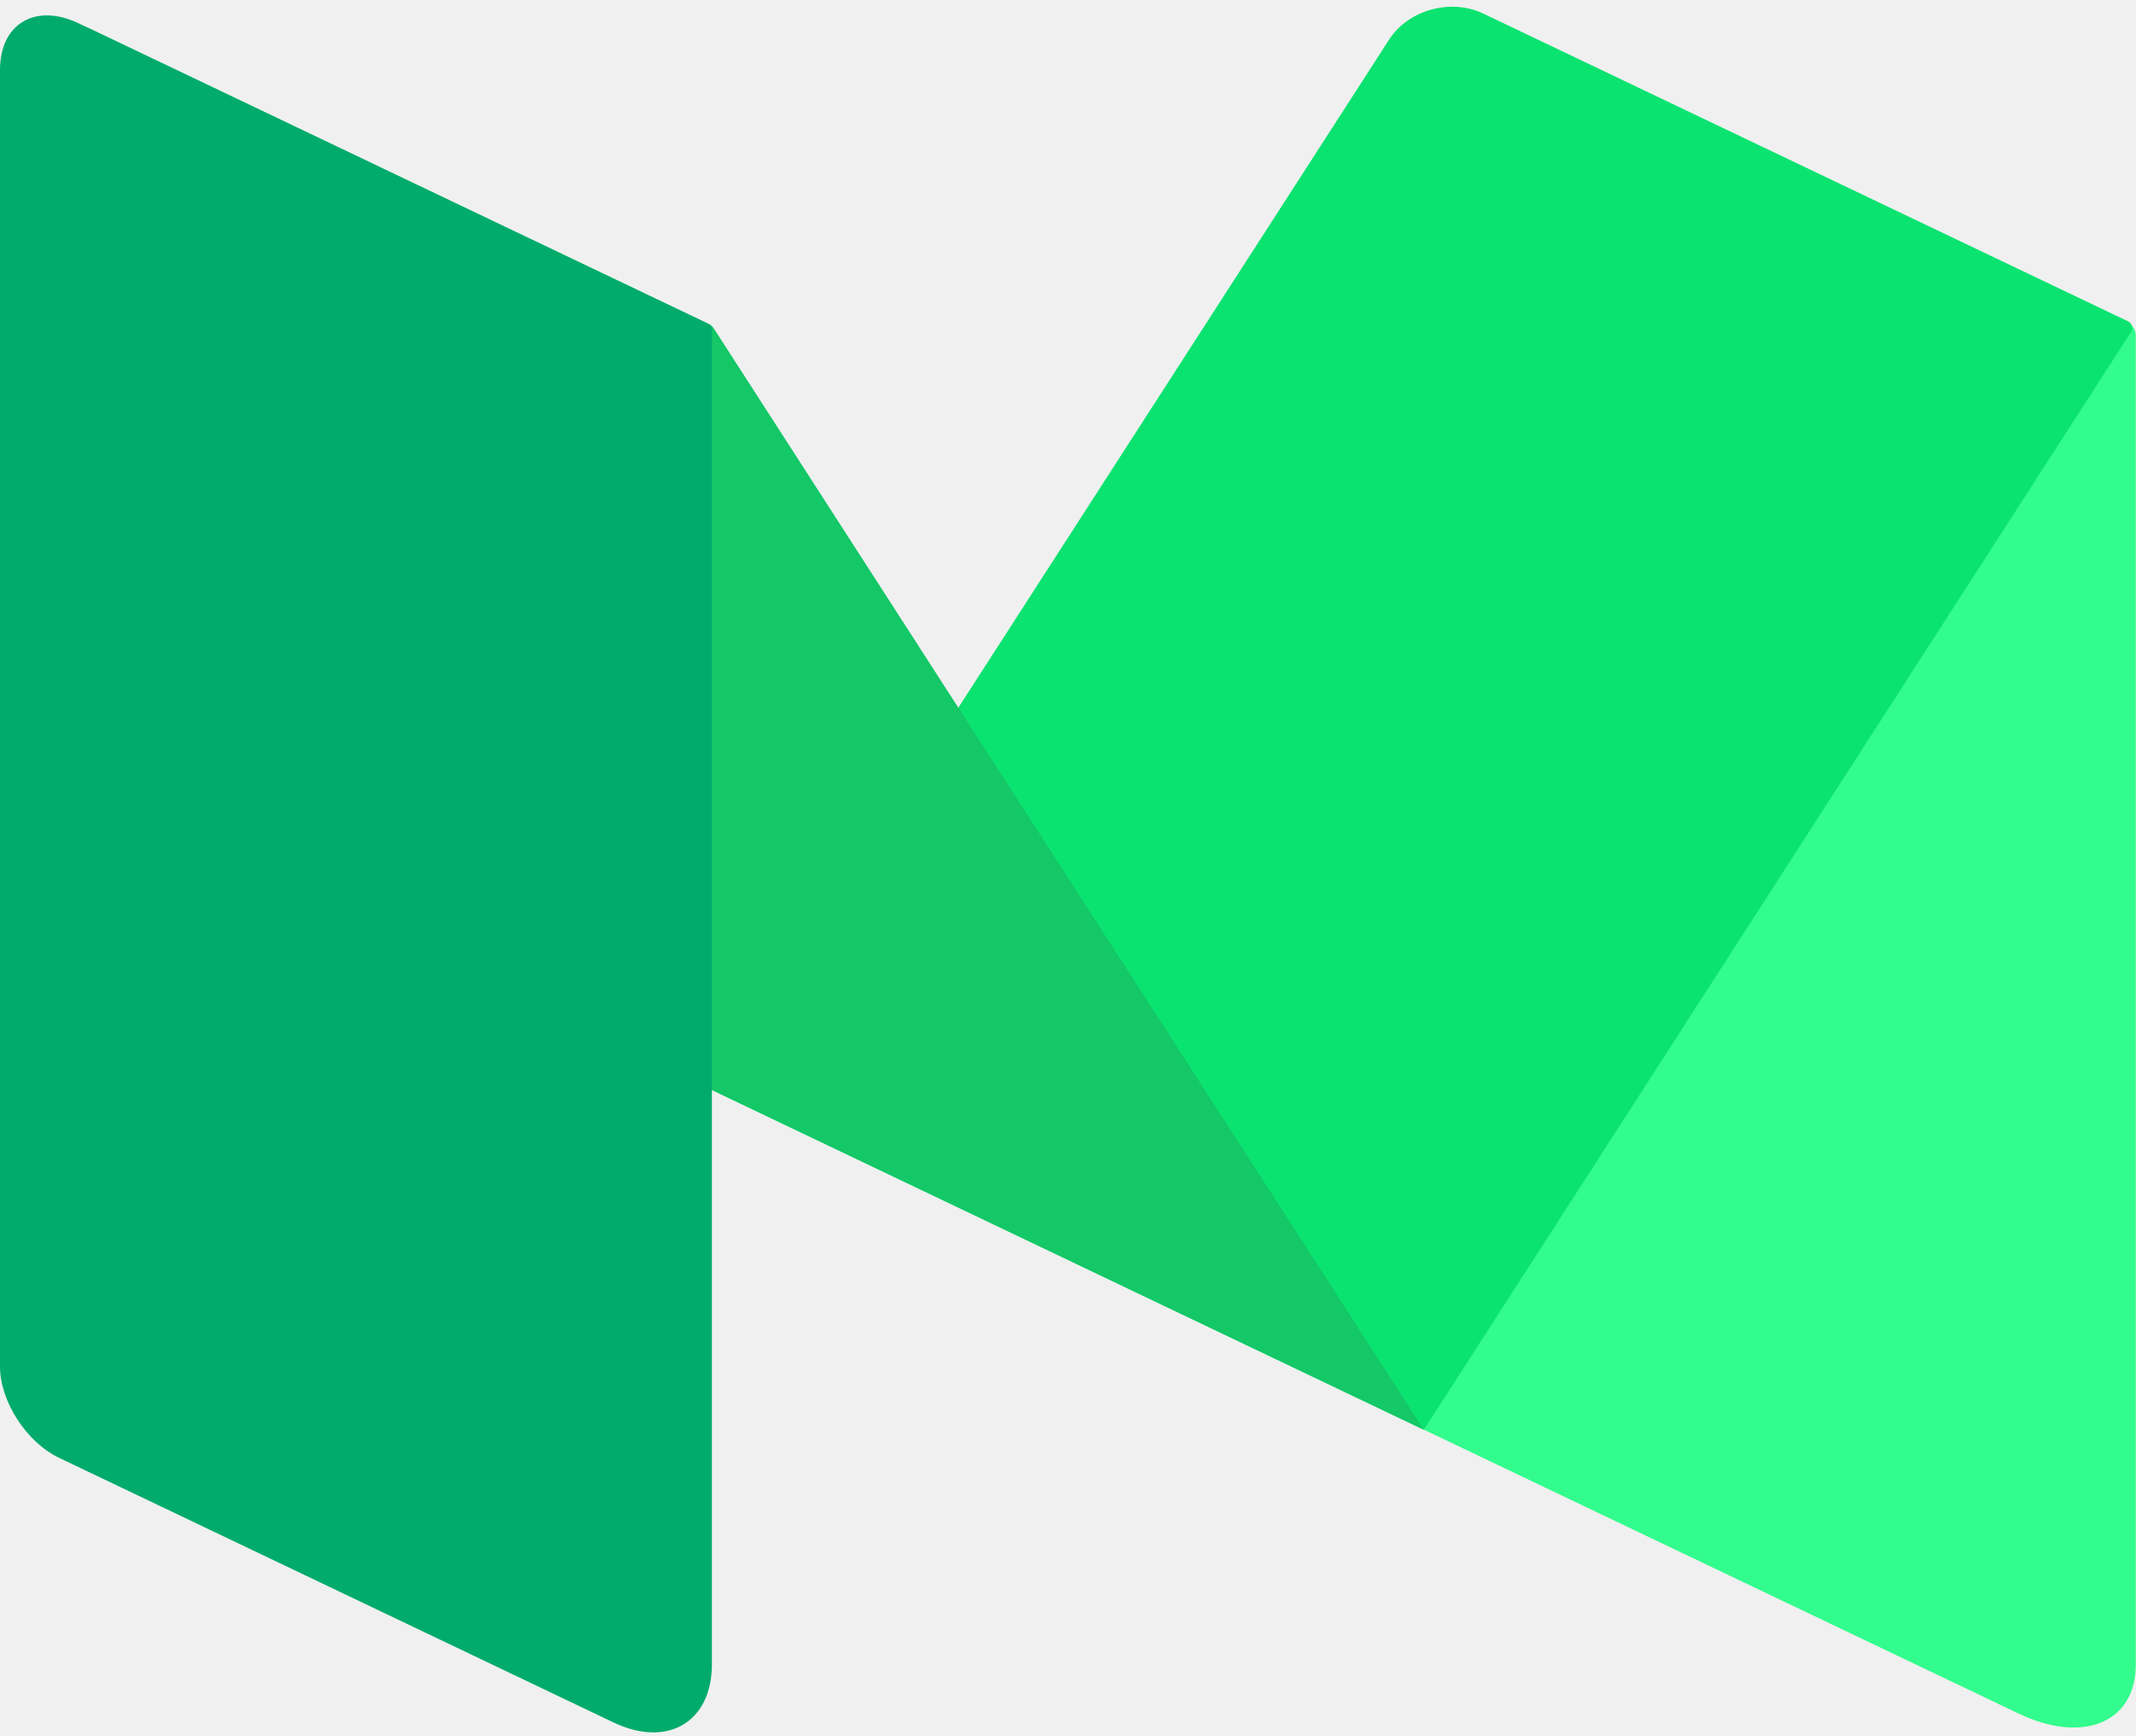
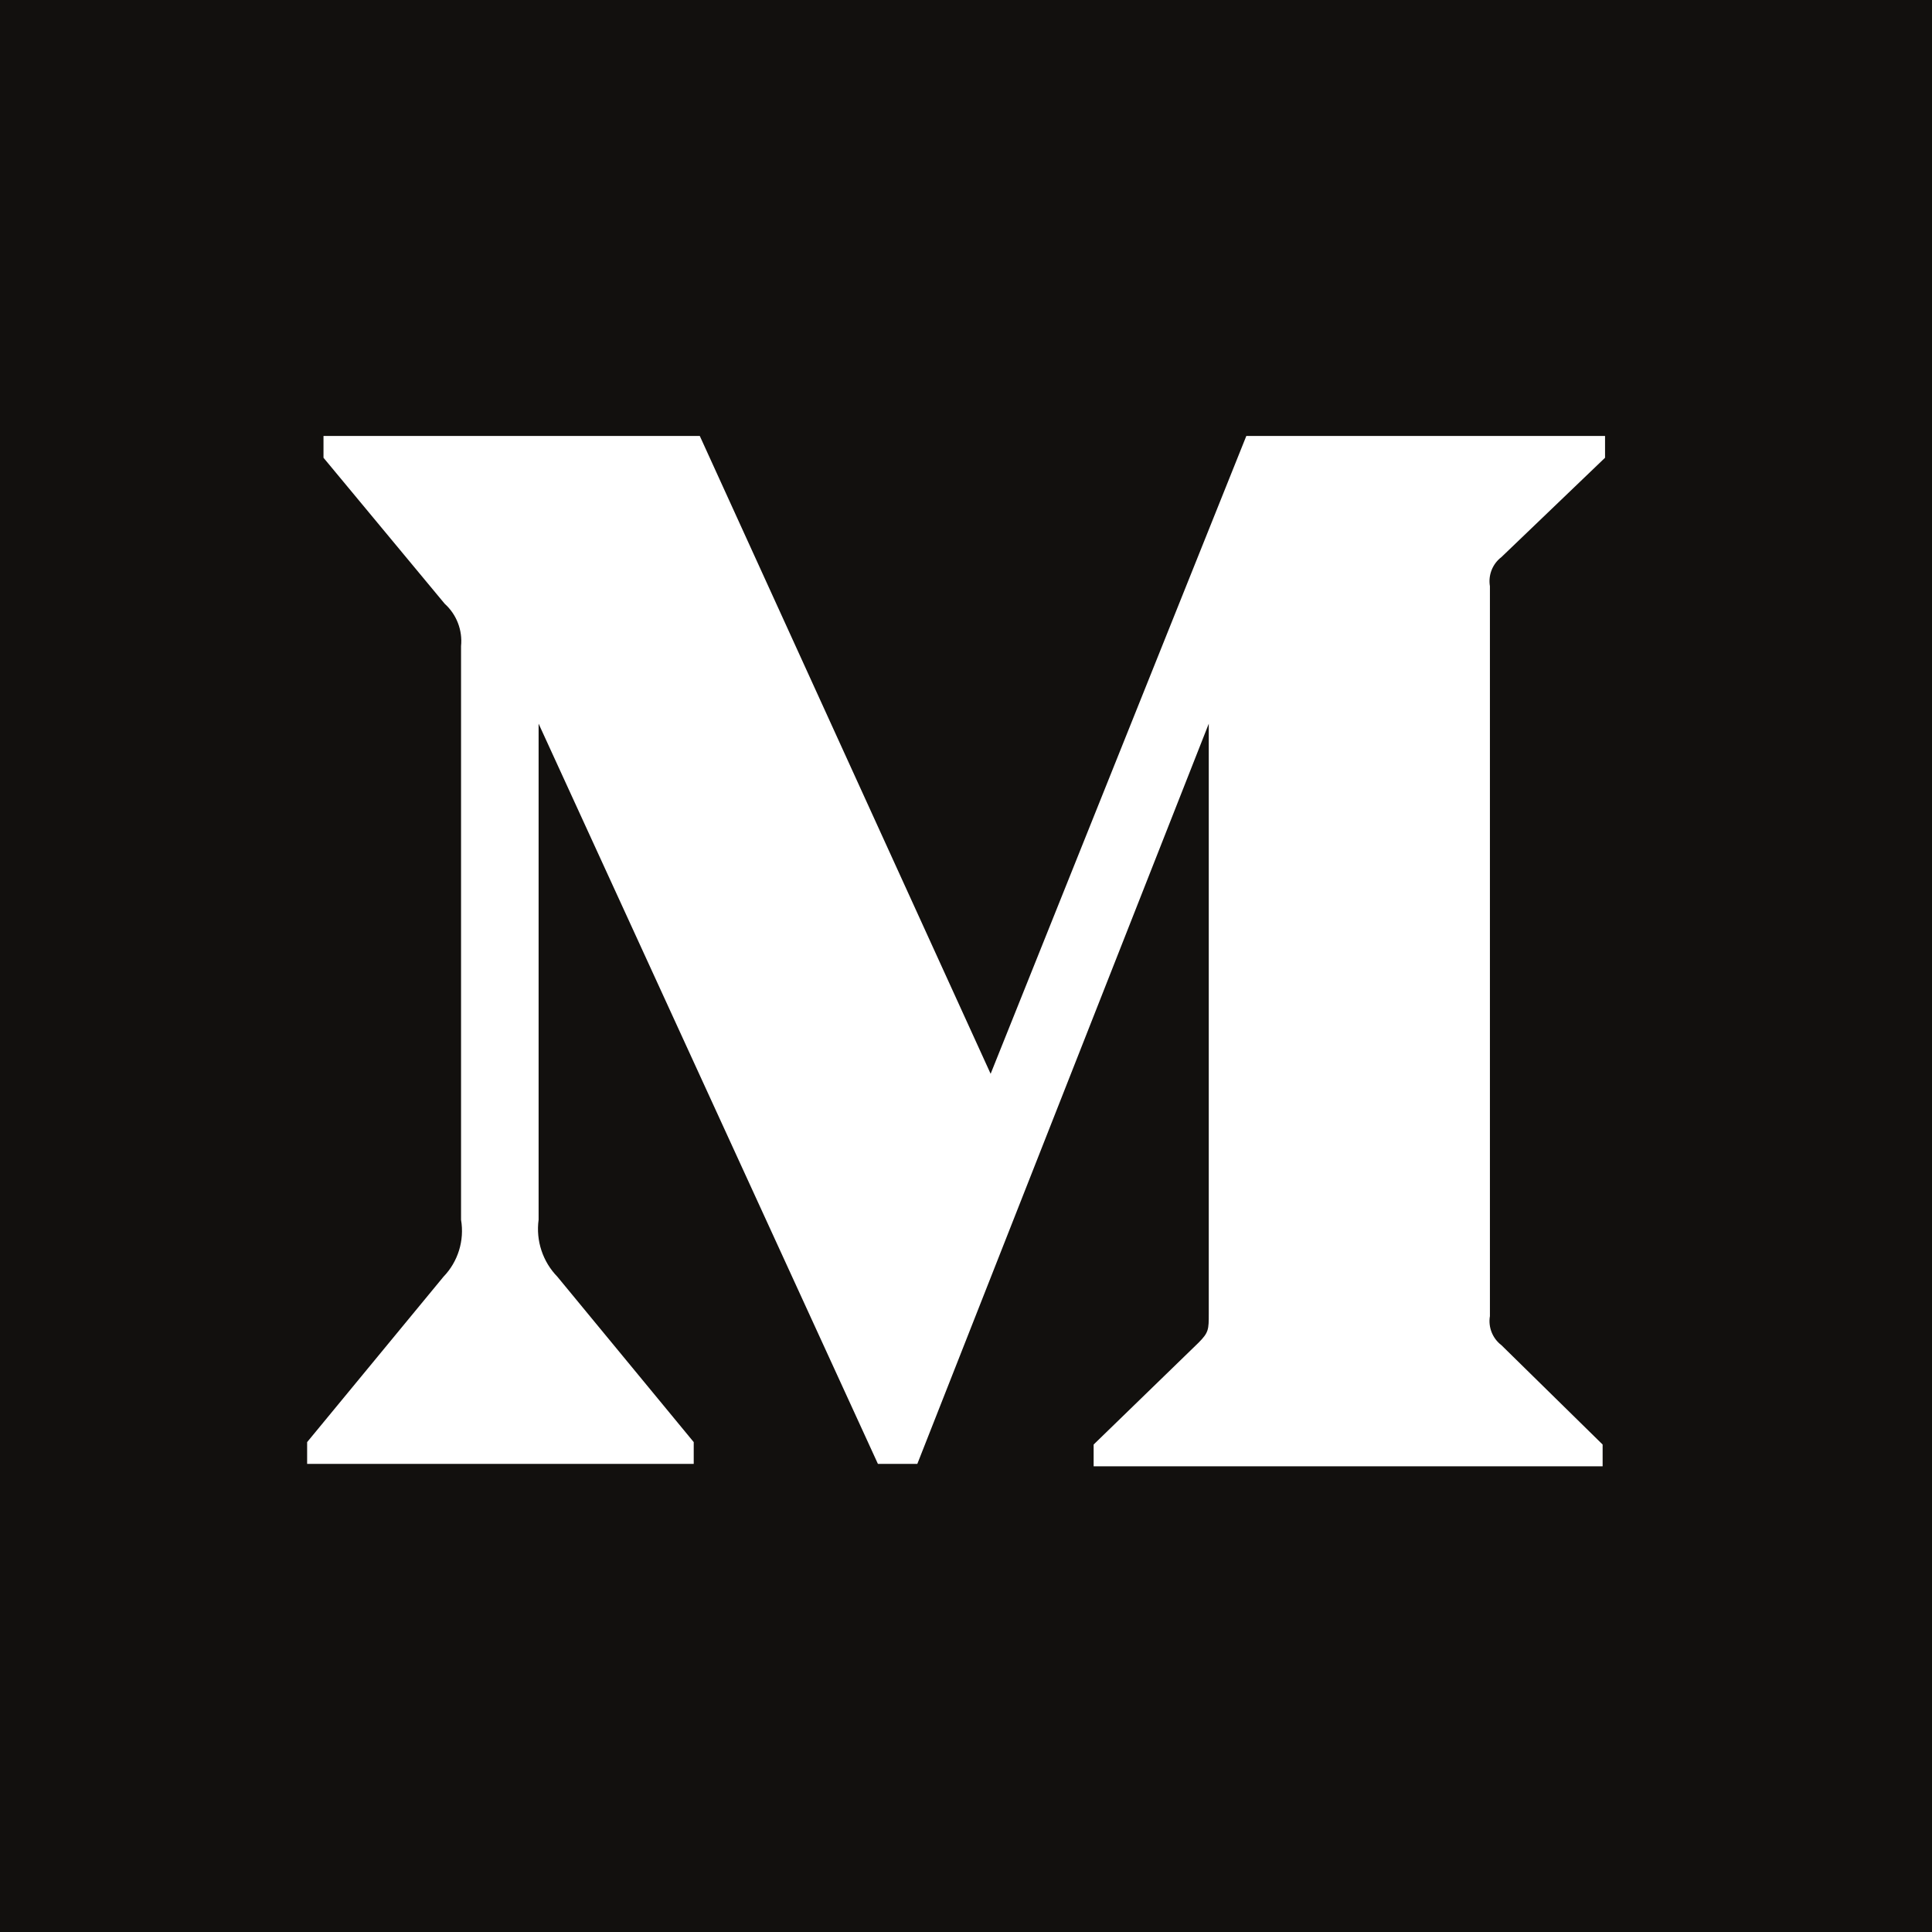
- <svg xmlns="http://www.w3.org/2000/svg" width="256px" height="208px" viewBox="0 0 256 208" version="1.1" preserveAspectRatio="xMidYMid">
+ <svg xmlns="http://www.w3.org/2000/svg" width="256px" height="256px" viewBox="0 0 256 256" version="1.1" preserveAspectRatio="xMidYMid">
  <g>
-     <path d="M177.735,1.676 C173.838,-0.182 170.651,1.693 170.651,5.854 L170.651,171.361 L241.794,205.322 C249.622,209.121 255.972,206.478 255.972,199.542 L255.972,40.179 C255.972,39.519 255.559,38.941 254.948,38.61 L177.743,1.784 L177.743,1.701 L177.735,1.676 L177.735,1.676 Z" fill="#32FC8D" />
-     <path d="M85.321,130.636 L166.489,4.74 C168.784,1.189 173.838,-0.215 177.719,1.602 L255.039,38.511 C255.534,38.759 255.716,39.337 255.427,39.75 L170.642,171.377 L85.321,130.653 L85.321,130.636 L85.321,130.636 Z" fill="#0BE370" />
-     <path d="M11.808,3.922 C5.318,0.826 3.113,3.129 6.919,9.042 L85.321,130.636 L170.642,171.361 L85.511,39.304 C85.387,39.114 85.214,38.957 85.016,38.858 L11.808,3.93 L11.808,3.922 L11.808,3.922 Z" fill="#14C767" />
-     <path d="M85.321,199.476 C85.321,206.412 80.012,209.55 73.513,206.445 L7.085,174.738 C3.187,172.888 0,167.967 0,163.797 L0,8.381 C0,2.832 4.252,0.322 9.454,2.807 L84.867,38.809 C85.148,38.932 85.321,39.205 85.321,39.502 L85.321,199.443 L85.321,199.476 L85.321,199.476 Z" fill="#00AB6C" />
+     <rect fill="#12100E" x="0" y="0" width="256" height="256" />
+     <path d="M61.091,85.617 C61.305,83.505 60.499,81.419 58.923,79.998 L42.865,60.654 L42.865,57.764 L92.725,57.764 L131.264,142.285 L165.146,57.764 L212.677,57.764 L212.677,60.654 L198.947,73.817 C197.764,74.72 197.177,76.203 197.422,77.67 L197.422,174.391 C197.177,175.859 197.764,177.342 198.947,178.244 L212.356,191.408 L212.356,194.297 L144.913,194.297 L144.913,191.408 L158.803,177.923 C160.168,176.559 160.168,176.157 160.168,174.07 L160.168,95.891 L121.549,193.976 L116.33,193.976 L71.368,95.891 L71.368,161.629 C70.993,164.393 71.911,167.175 73.857,169.174 L91.922,191.087 L91.922,193.976 L40.697,193.976 L40.697,191.087 L58.763,169.174 C60.694,167.172 61.559,164.371 61.091,161.629 L61.091,85.617 Z" fill="#FFFFFF" />
  </g>
</svg>
